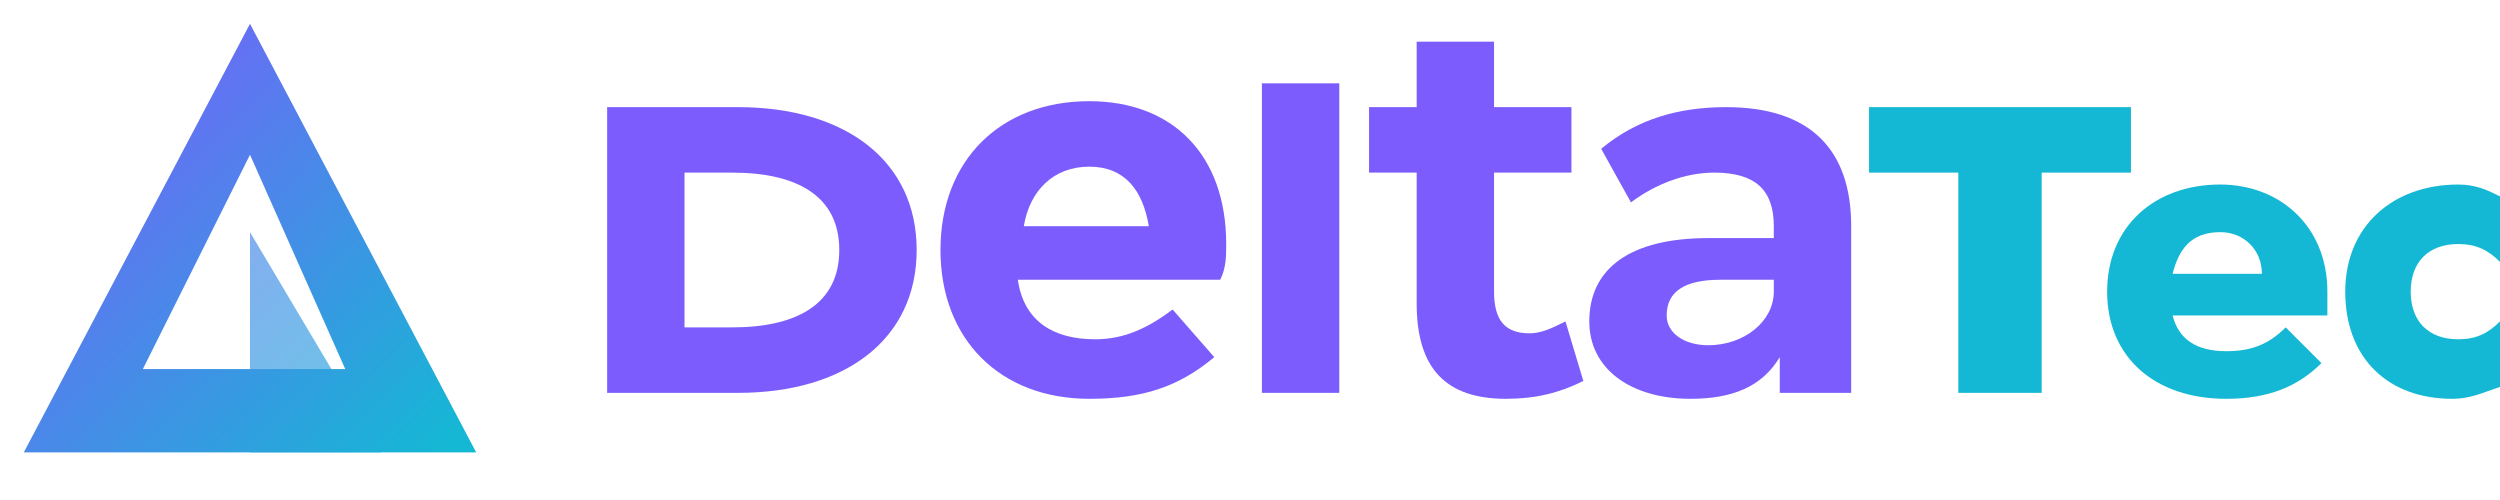
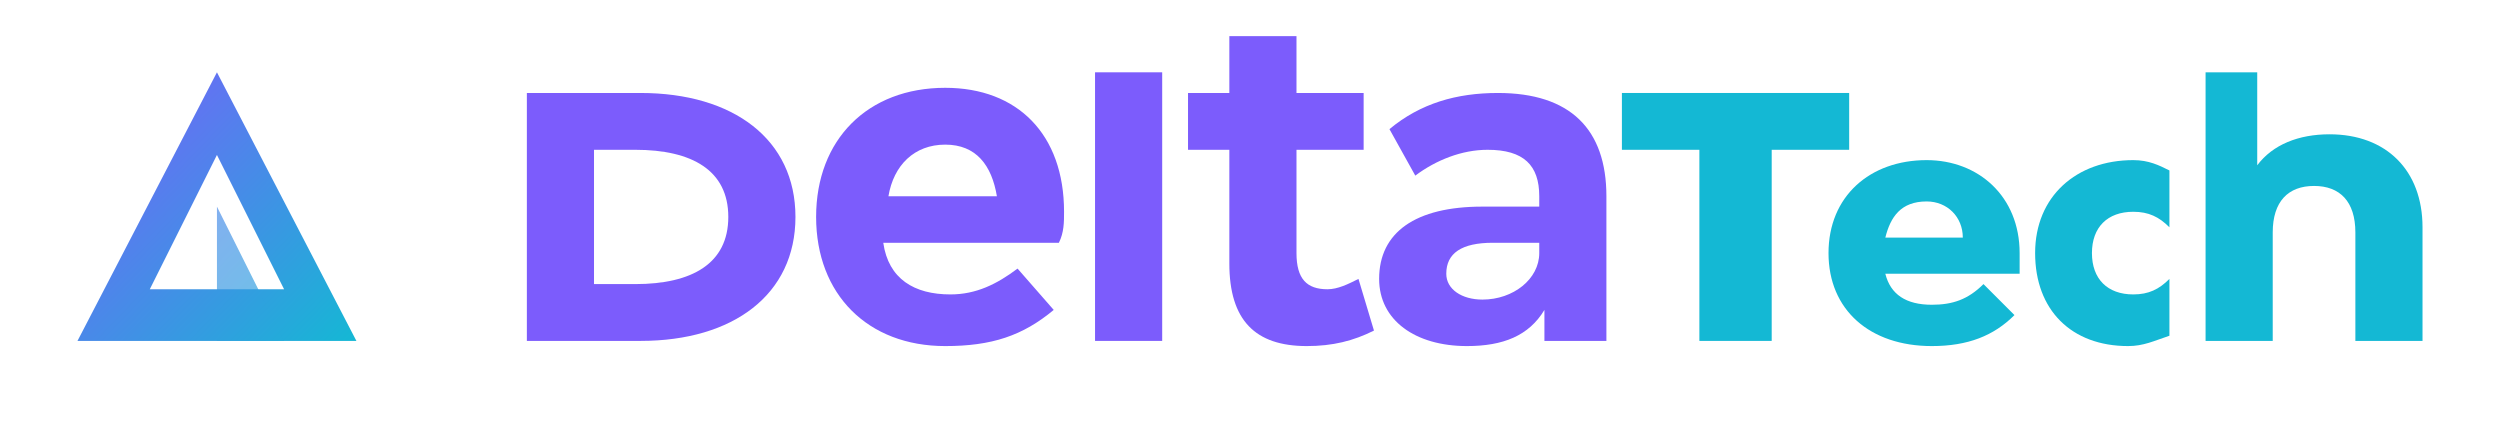
- <svg xmlns="http://www.w3.org/2000/svg" viewBox="0 0 420 84" role="img" aria-labelledby="title desc">
+ <svg xmlns="http://www.w3.org/2000/svg" viewBox="0 0 484 84" role="img" aria-labelledby="title desc">
  <defs>
-     <linearGradient id="delta-gradient" x1="8" y1="8" x2="75" y2="76" gradientUnits="userSpaceOnUse">
+     <linearGradient id="delta-gradient" x1="15" y1="14" x2="69" y2="66" gradientUnits="userSpaceOnUse">
      <stop offset="0" stop-color="#7C5CFC" />
      <stop offset="1" stop-color="#14B8D4" />
    </linearGradient>
  </defs>
-   <path fill="url(#delta-gradient)" fill-rule="evenodd" d="M42 4 80 76H4L42 4Zm0 22L24 62h34L42 26Z" />
-   <path fill="url(#delta-gradient)" d="M42 39 64 76H42V39Z" opacity=".68" />
+   <path fill="url(#delta-gradient)" fill-rule="evenodd" d="M42 14 69 66H15L42 14Zm0 16-13 26h26L42 30Z" />
+   <path fill="url(#delta-gradient)" d="M42 40 55 66H42V40Z" opacity=".68" />
  <g fill="#7C5CFC">
    <path d="M102 18h22c18 0 30 9 30 24s-12 24-30 24h-22V18Zm21 37c11 0 18-4 18-13s-7-13-18-13h-8v26h8Z" />
    <path d="M158 42c0-15 10-25 25-25 14 0 23 9 23 24 0 2 0 4-1 6h-34c1 7 6 10 13 10 5 0 9-2 13-5l7 8c-6 5-12 7-21 7-15 0-25-10-25-25Zm35-4c-1-6-4-10-10-10s-10 4-11 10h21Z" />
    <path d="M212 14h13v52h-13V14Z" />
    <path d="M238 51V29h-8V18h8V7h13v11h13v11h-13v20c0 5 2 7 6 7 2 0 4-1 6-2l3 10c-4 2-8 3-13 3-10 0-15-5-15-16Z" />
    <path d="M267 54c0-9 7-14 20-14h11v-2c0-6-3-9-10-9-5 0-10 2-14 5l-5-9c6-5 13-7 21-7 14 0 21 7 21 20v28h-12v-6c-3 5-8 7-15 7-10 0-17-5-17-13Zm31-5v-2h-9c-6 0-9 2-9 6 0 3 3 5 7 5 6 0 11-4 11-9Z" />
  </g>
  <g fill="#14B8D4">
    <path d="M329 29h-15V18h44v11h-15v37h-14V29Z" />
    <path d="M354 49c0-11 8-18 19-18 10 0 18 7 18 18v4h-26c1 4 4 6 9 6 4 0 7-1 10-4l6 6c-4 4-9 6-16 6-12 0-20-7-20-18Zm26-3c0-4-3-7-7-7-5 0-7 3-8 7h15Z" />
    <path d="M394 49c0-11 8-18 19-18 3 0 5 1 7 2v11c-2-2-4-3-7-3-5 0-8 3-8 8s3 8 8 8c3 0 5-1 7-3v11c-3 1-5 2-8 2-11 0-18-7-18-18Z" />
+     <path d="M424 14h13v18c3-4 8-6 14-6 11 0 18 7 18 18v22h-13V45c0-6-3-9-8-9s-8 3-8 9v21h-13V14Z" />
  </g>
</svg>
